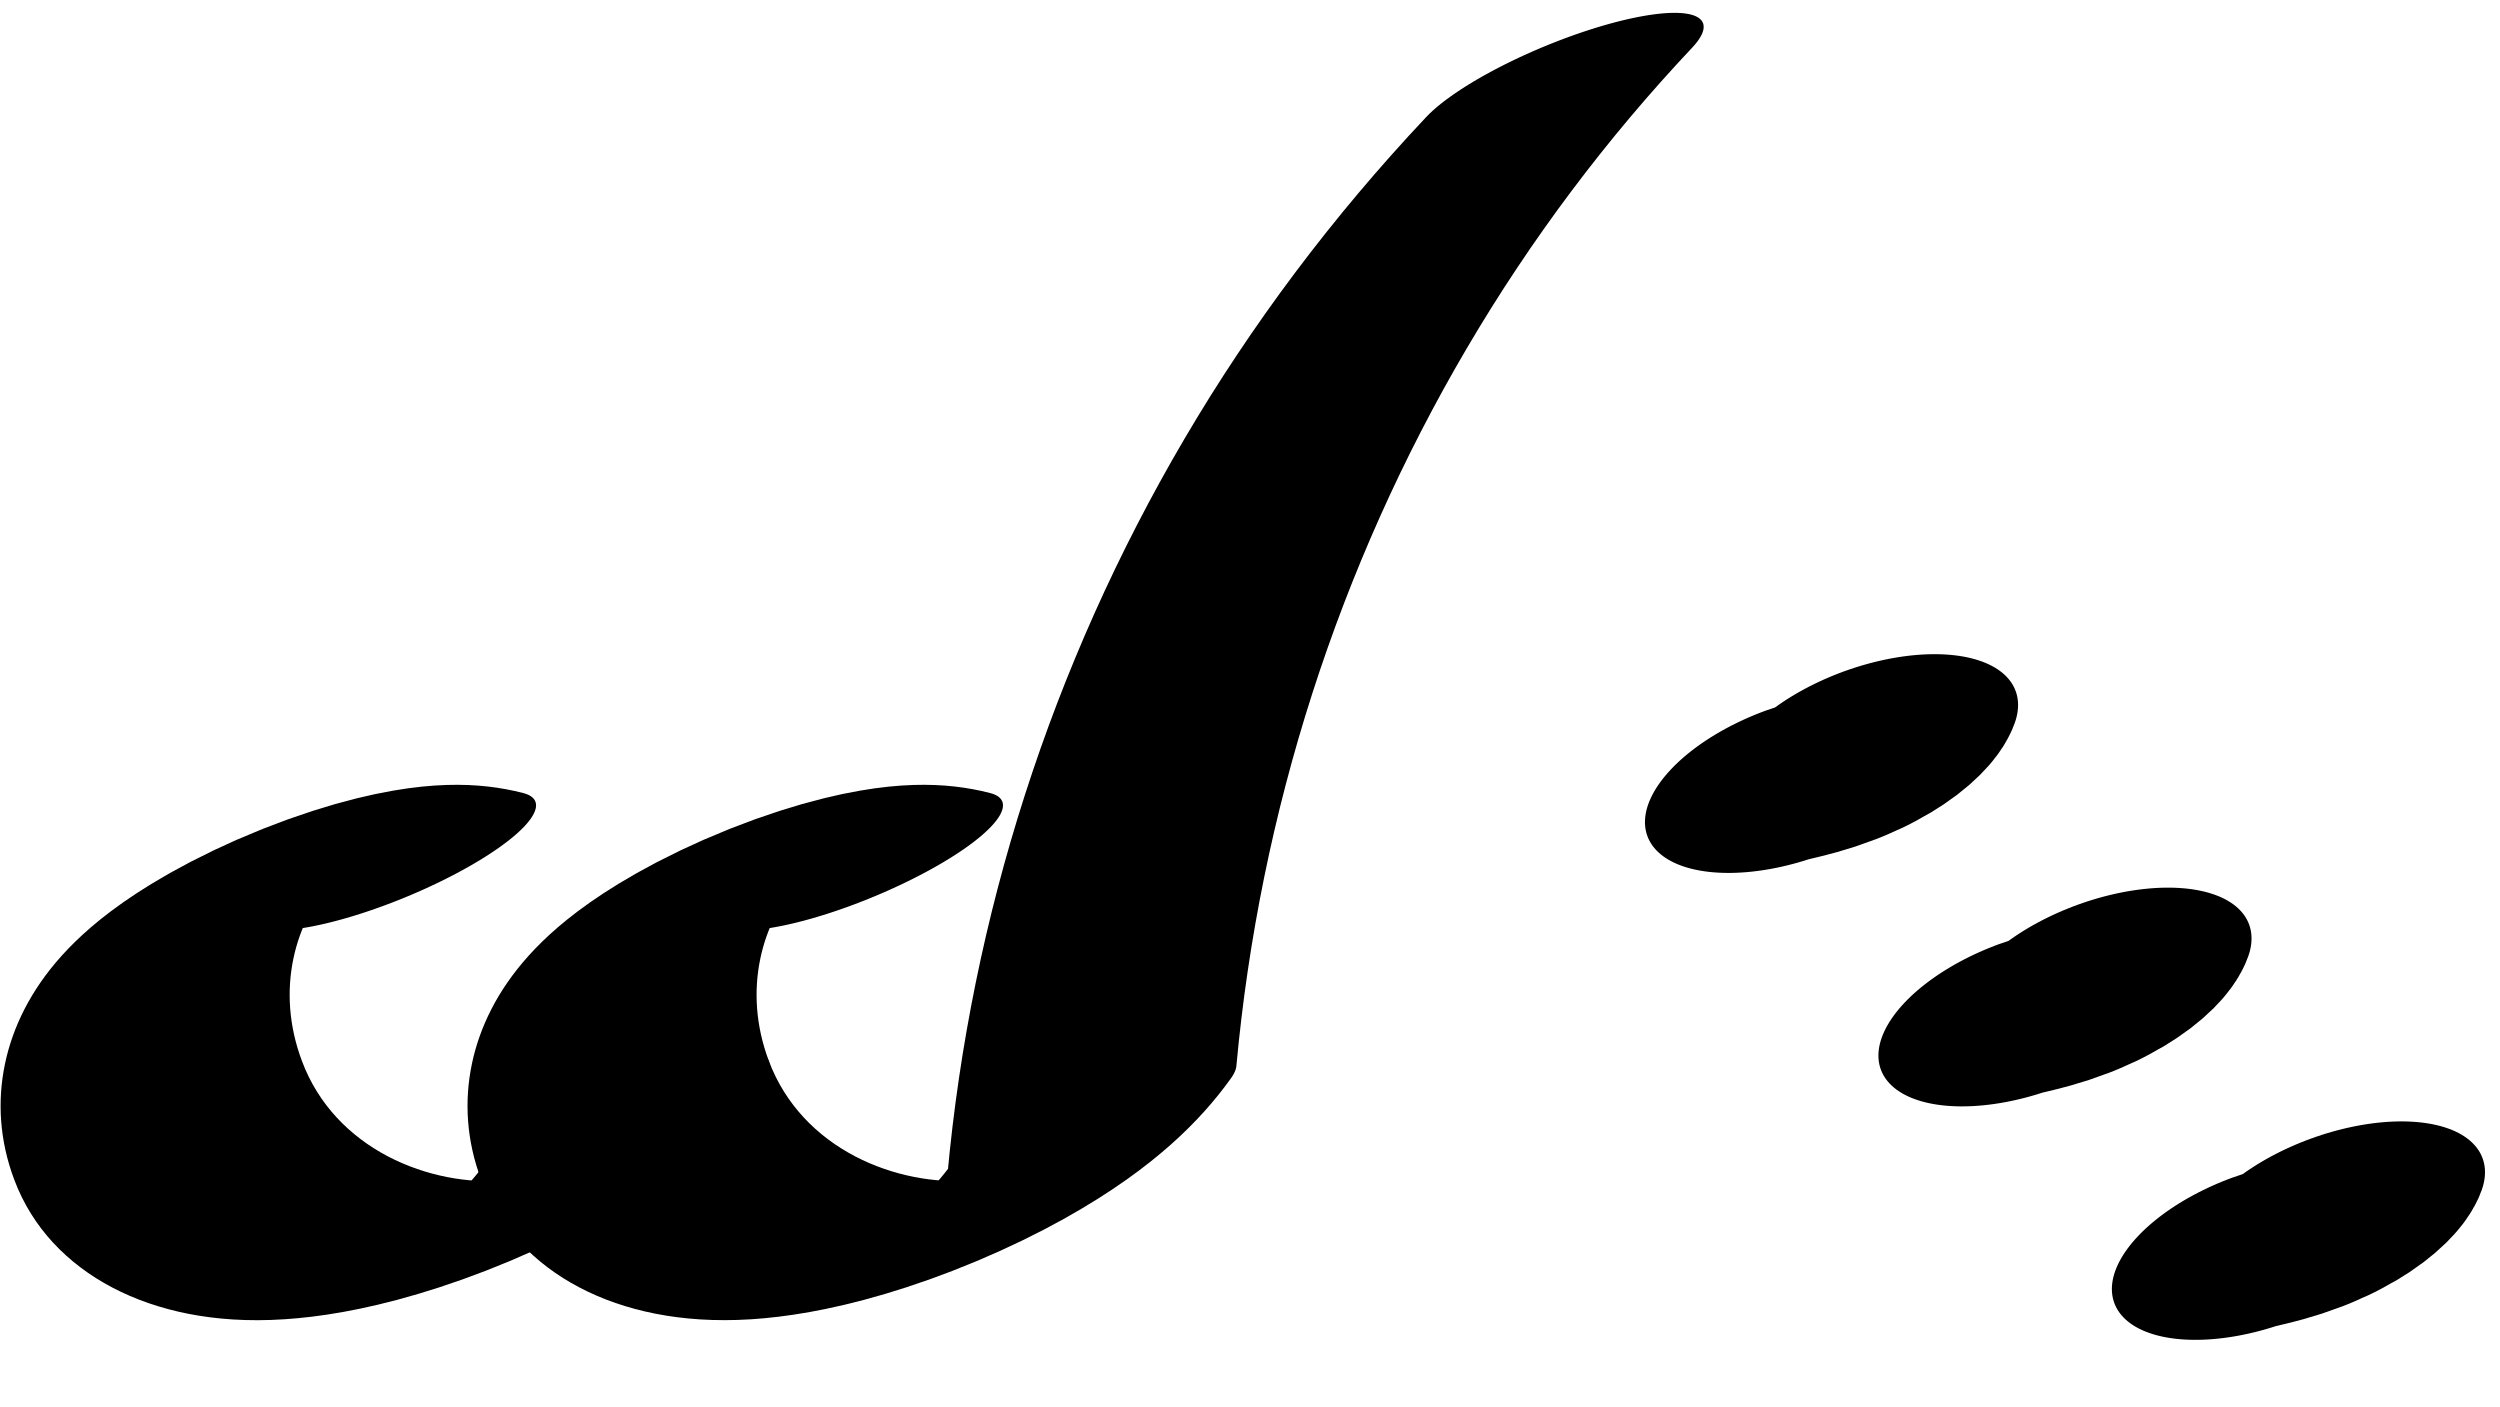
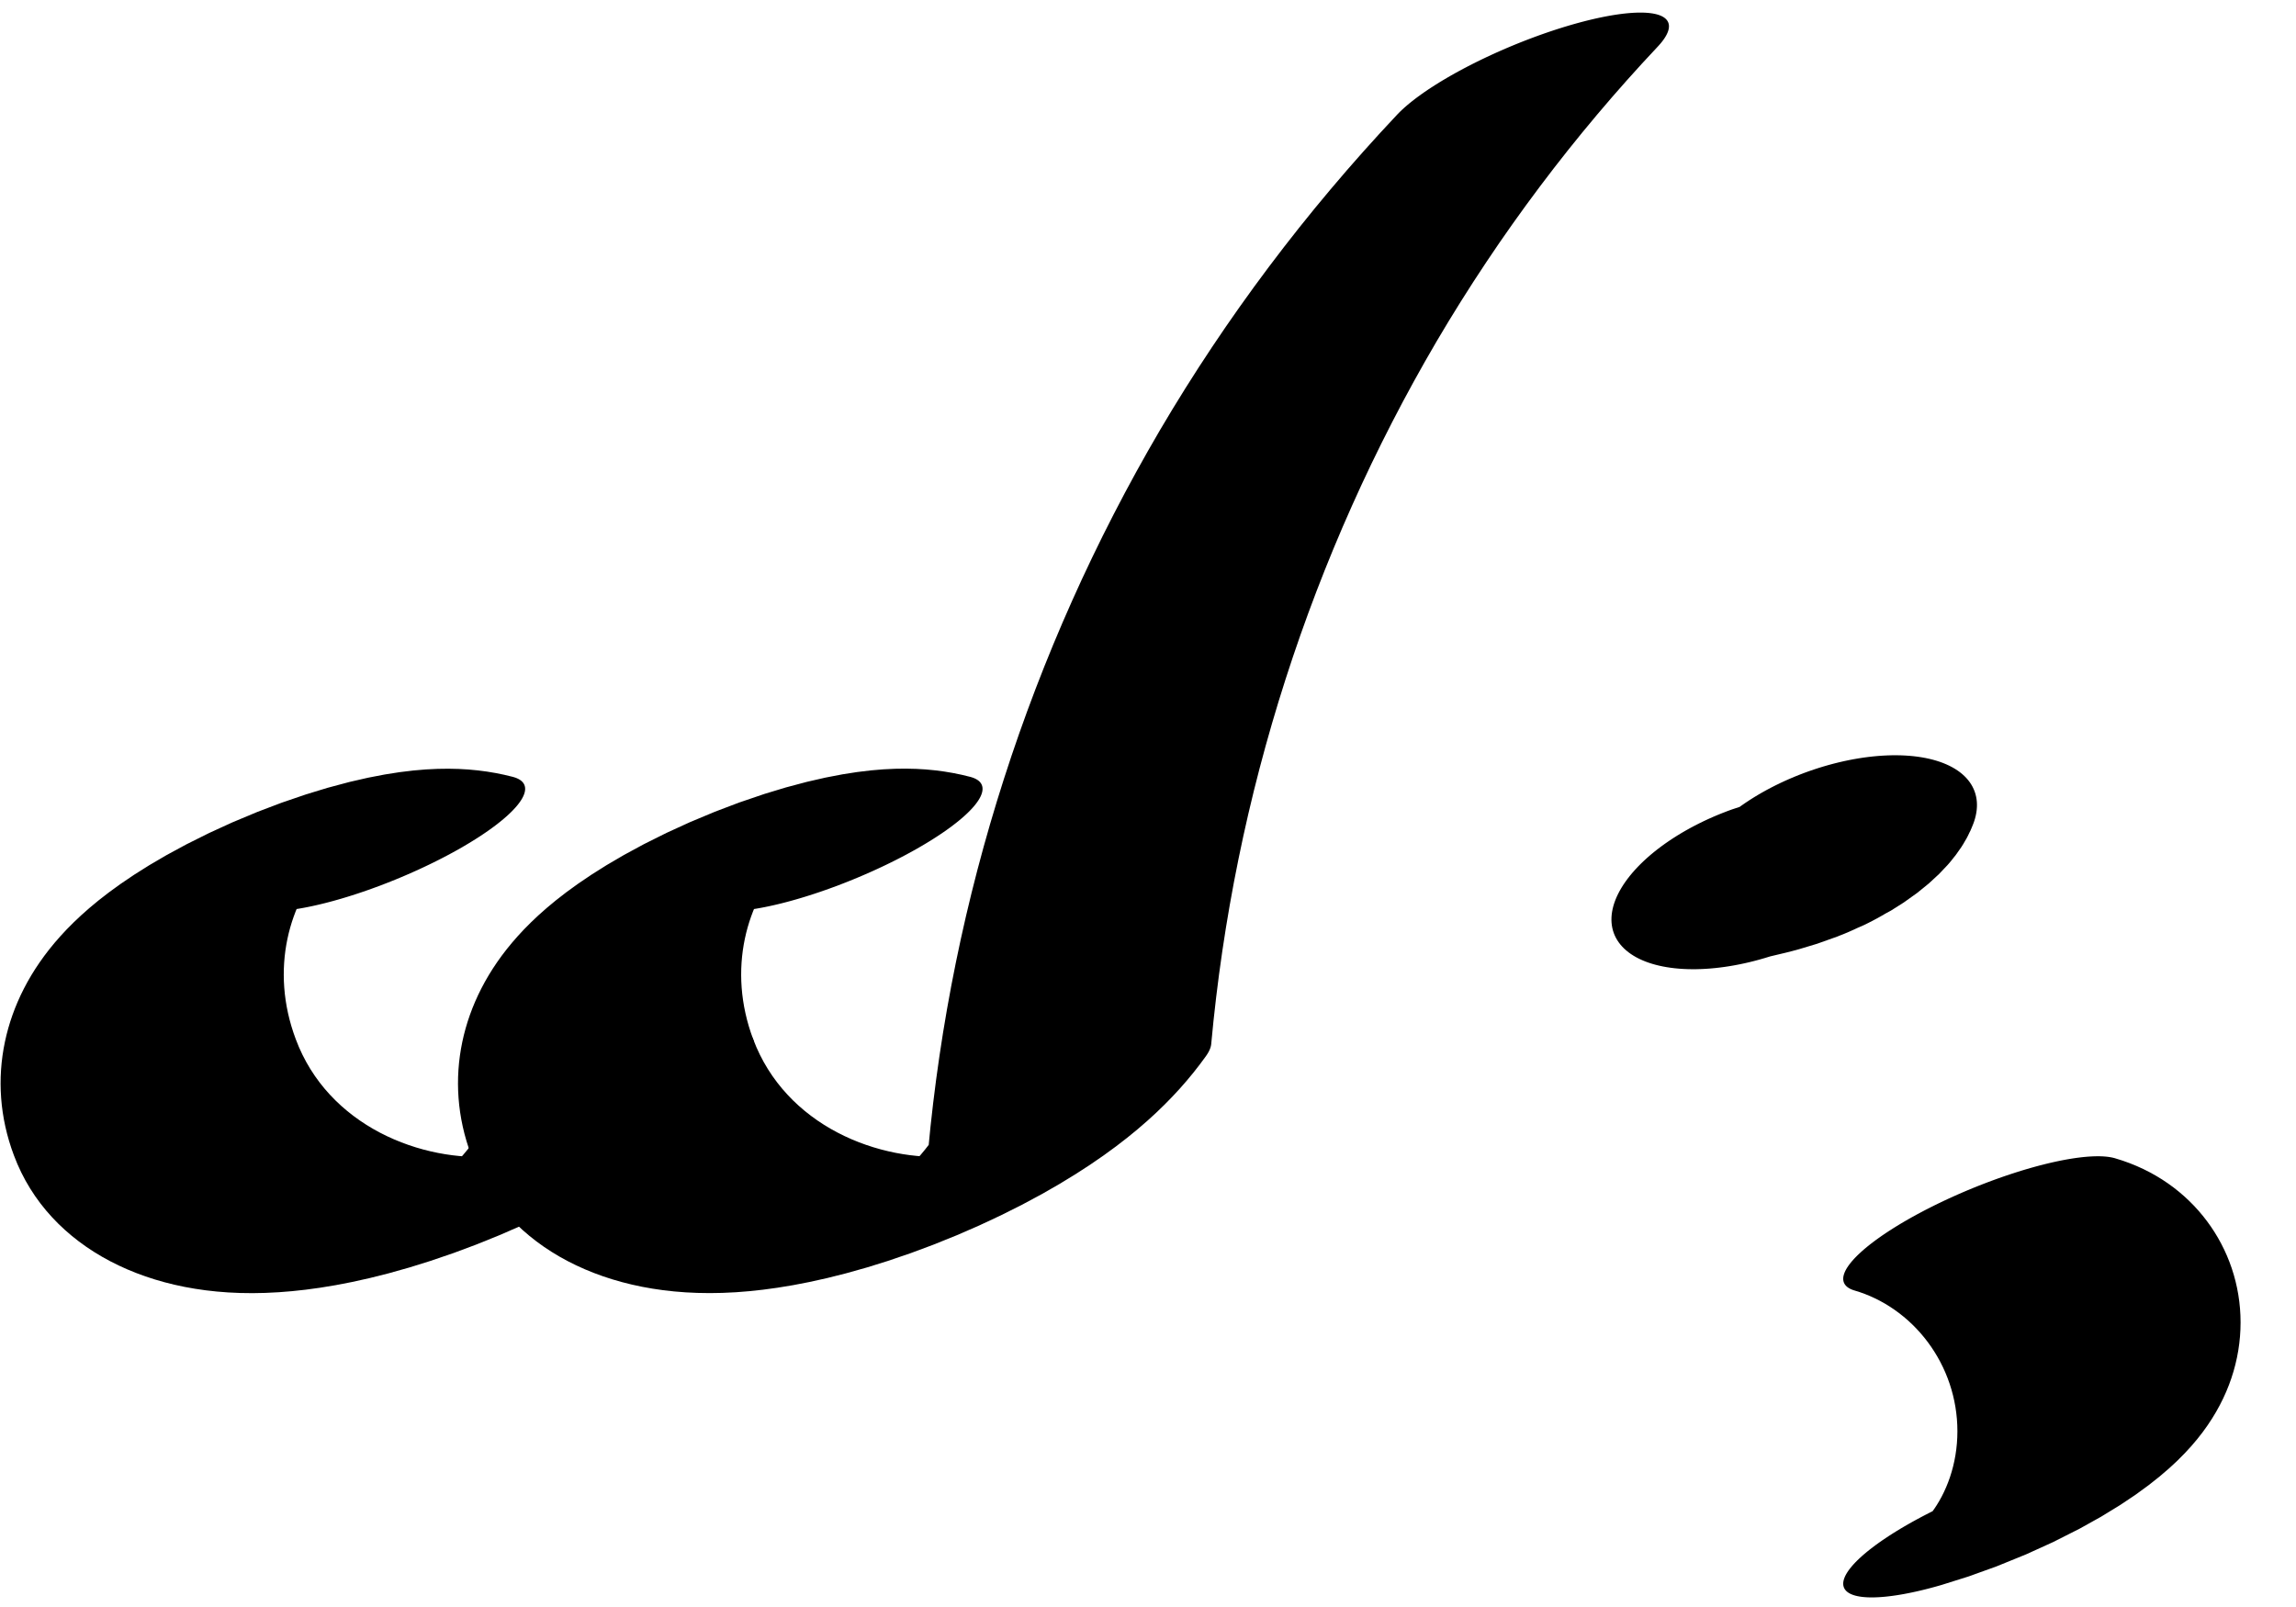
- <svg xmlns="http://www.w3.org/2000/svg" width="32" height="18" viewBox="0 0 32 18">
-   <path fill="none" stroke-width="32.529" stroke-linecap="round" stroke-linejoin="round" stroke="rgb(0%, 0%, 0%)" stroke-opacity="1" stroke-miterlimit="10" d="M 104.714 73.298 C 91.431 113.401 72.34 77.083 71.793 10.452 C 71.461 -30.431 79.257 -63.513 89.15 -77.005 C 98.412 -89.589 108.597 -84.921 116.882 -64.259 C 129.406 31.004 147.022 114.099 168.48 178.95 C 179.338 211.785 191.087 239.552 203.518 261.906 " transform="matrix(0.113137, -0.0468644, -0.0117155, -0.0282833, 0, 18)" />
-   <path fill="none" stroke-width="32.529" stroke-linecap="round" stroke-linejoin="round" stroke="rgb(0%, 0%, 0%)" stroke-opacity="1" stroke-miterlimit="10" d="M 59.624 148.01 C 46.341 188.112 27.25 151.794 26.704 85.164 C 26.342 44.329 34.155 11.081 44.06 -2.293 C 53.322 -14.878 63.478 -10.161 71.793 10.452 " transform="matrix(0.113137, -0.0468644, -0.0117155, -0.0282833, 0, 18)" />
-   <path fill="none" stroke-width="38.044" stroke-linecap="round" stroke-linejoin="round" stroke="rgb(0%, 0%, 0%)" stroke-opacity="1" stroke-miterlimit="10" d="M 233.493 -6.773 C 237.294 -6.743 241.654 -10.236 244.134 -4.29 " transform="matrix(0.097754, -0.0355797, -0.0177892, -0.048877, 0, 18)" />
-   <path fill="none" stroke-width="38.044" stroke-linecap="round" stroke-linejoin="round" stroke="rgb(0%, 0%, 0%)" stroke-opacity="1" stroke-miterlimit="10" d="M 250.662 -80.41 C 254.463 -80.38 258.823 -83.873 261.303 -77.926 " transform="matrix(0.097754, -0.0355797, -0.0177892, -0.048877, 0, 18)" />
-   <path fill="none" stroke-width="38.044" stroke-linecap="round" stroke-linejoin="round" stroke="rgb(0%, 0%, 0%)" stroke-opacity="1" stroke-miterlimit="10" d="M 267.831 -154.047 C 271.632 -154.017 275.992 -157.51 278.459 -151.634 " transform="matrix(0.097754, -0.0355797, -0.0177892, -0.048877, 0, 18)" />
+ <svg xmlns="http://www.w3.org/2000/svg" width="30" height="21" viewBox="0 0 30 21">
+   <path fill="none" stroke-width="32.529" stroke-linecap="round" stroke-linejoin="round" stroke="rgb(0%, 0%, 0%)" stroke-opacity="1" stroke-miterlimit="10" d="M 114.089 163.834 C 100.818 204.054 81.715 167.618 81.168 100.988 C 80.836 60.104 88.632 27.023 98.525 13.531 C 107.787 0.946 117.972 5.615 126.258 26.276 C 138.781 121.539 156.397 204.635 177.867 269.604 C 188.713 302.32 200.462 330.087 212.893 352.442 " transform="matrix(0.113137, -0.0468644, -0.0117155, -0.0282833, 0, 21)" />
+   <path fill="none" stroke-width="32.529" stroke-linecap="round" stroke-linejoin="round" stroke="rgb(0%, 0%, 0%)" stroke-opacity="1" stroke-miterlimit="10" d="M 68.999 238.545 C 55.716 278.648 36.626 242.33 36.079 175.699 C 35.717 134.865 43.53 101.617 53.435 88.242 C 62.697 75.658 72.853 80.375 81.168 100.988 " transform="matrix(0.113137, -0.0468644, -0.0117155, -0.0282833, 0, 21)" />
+   <path fill="none" stroke-width="38.044" stroke-linecap="round" stroke-linejoin="round" stroke="rgb(0%, 0%, 0%)" stroke-opacity="1" stroke-miterlimit="10" d="M 238.45 20.468 C 242.239 20.427 246.563 16.96 249.079 22.88 " transform="matrix(0.097754, -0.0355797, -0.0177892, -0.048877, 0, 21)" />
+   <path fill="none" stroke-width="32.529" stroke-linecap="round" stroke-linejoin="round" stroke="rgb(0%, 0%, 0%)" stroke-opacity="1" stroke-miterlimit="10" d="M 211.278 -173.297 C 217.162 -192.162 219.191 -224.251 216.31 -252.072 C 213.429 -279.892 206.322 -296.844 198.827 -293.539 " transform="matrix(0.113137, -0.0468644, -0.0117155, -0.0282833, 0, 21)" />
</svg>
